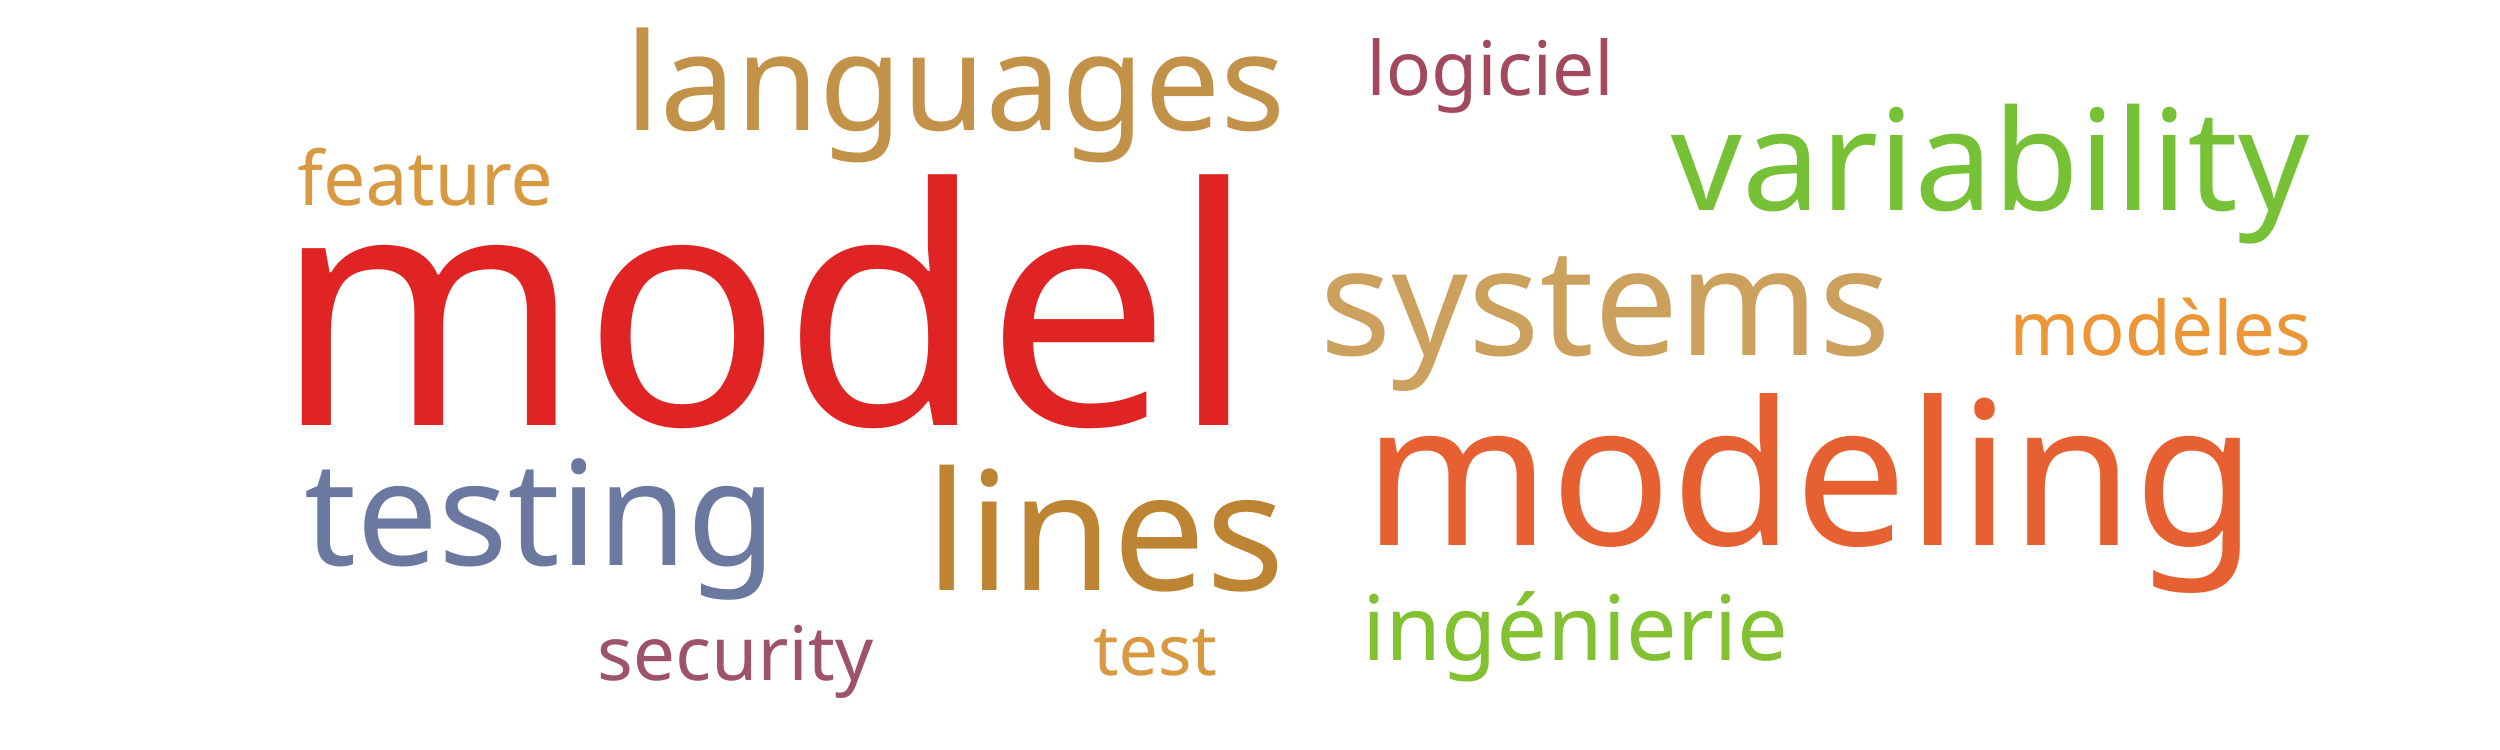
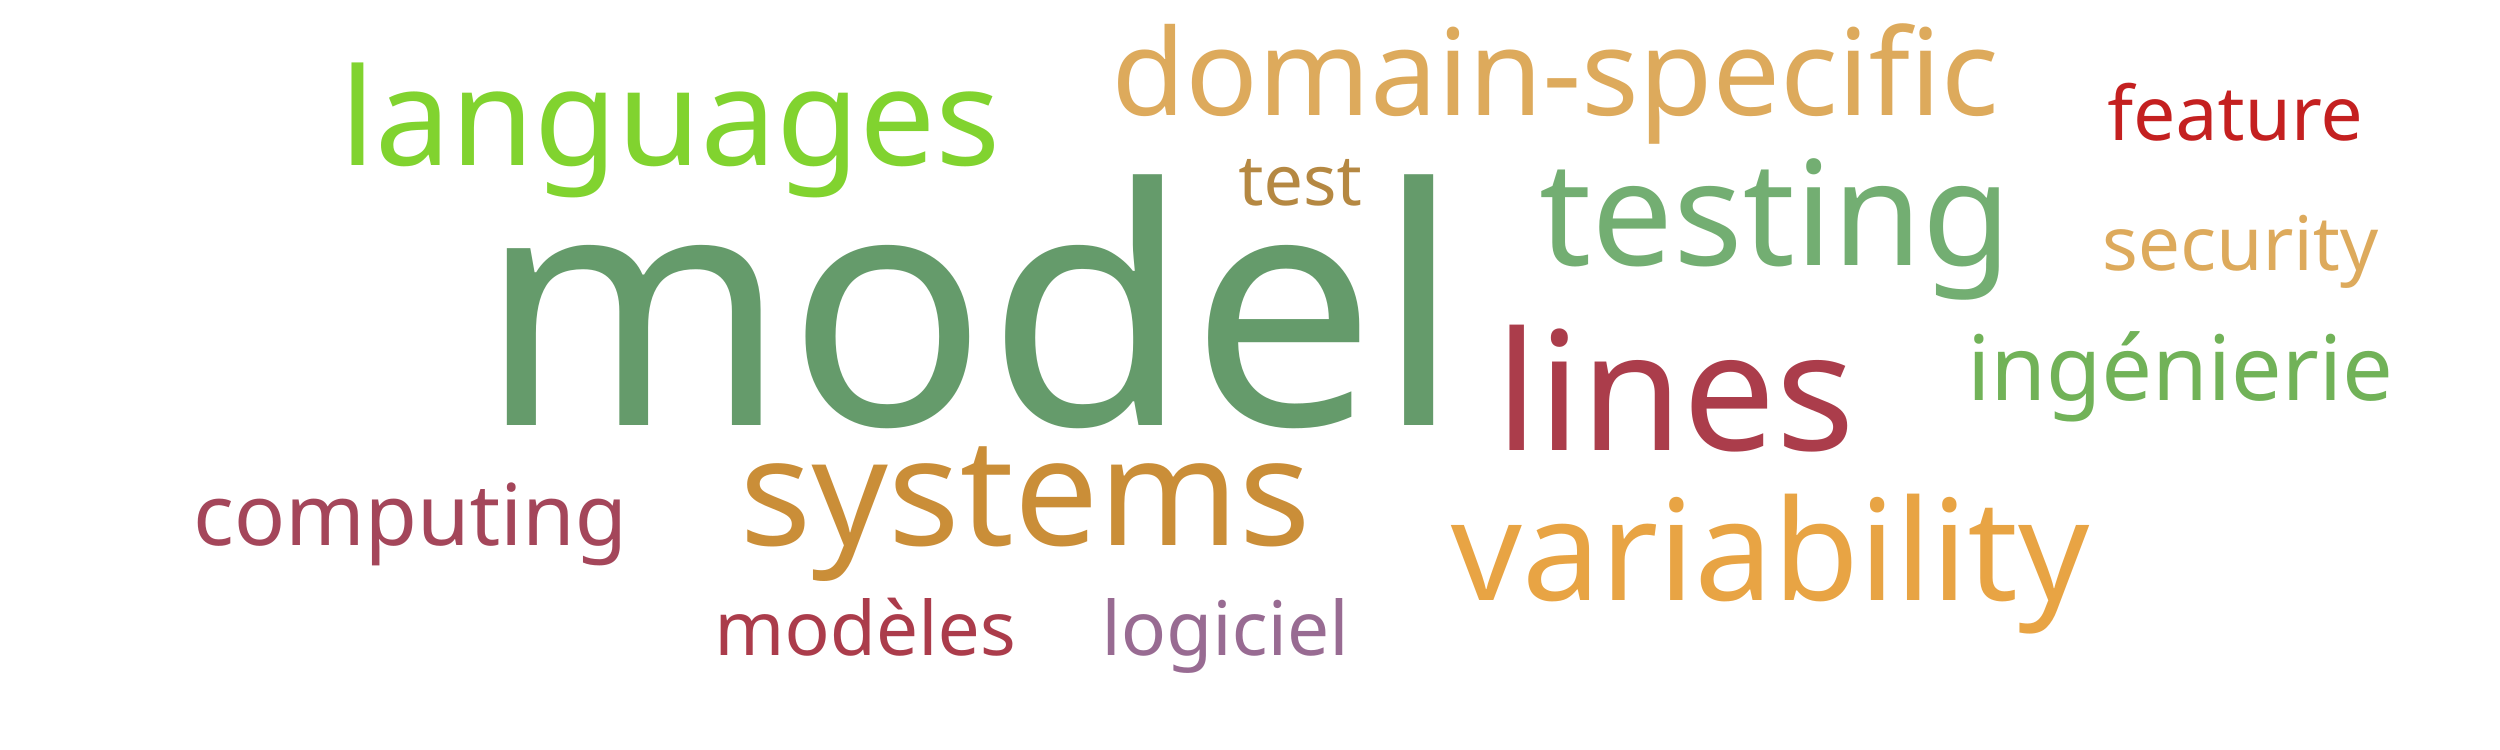
<svg xmlns="http://www.w3.org/2000/svg" width="500" height="150">
  <g transform="translate(250, 75)">
-     <text text-anchor="middle" style="font-family: Impact; font-size: 66px; fill: #e02424" transform="translate(-97,10)rotate(0)">model</text>
-     <text text-anchor="middle" style="font-family: Impact; font-size: 40px; fill: #e76032" transform="translate(112,34)rotate(0)">modeling</text>
-     <text text-anchor="middle" style="font-family: Impact; font-size: 33px; fill: #bc8433" transform="translate(-29,43)rotate(0)">lines</text>
-     <text text-anchor="middle" style="font-family: Impact; font-size: 30px; fill: #cba15d" transform="translate(71,-4)rotate(0)">systems</text>
-     <text text-anchor="middle" style="font-family: Impact; font-size: 29px; fill: #6b789f" transform="translate(-142,38)rotate(0)">testing</text>
-     <text text-anchor="middle" style="font-family: Impact; font-size: 28px; fill: #76c135" transform="translate(148,-33)rotate(0)">variability</text>
-     <text text-anchor="middle" style="font-family: Impact; font-size: 27px; fill: #c39249" transform="translate(-59,-49)rotate(0)">languages</text>
-     <text text-anchor="middle" style="font-family: Impact; font-size: 18px; fill: #82c131" transform="translate(65,57)rotate(0)">ingénierie</text>
-     <text text-anchor="middle" style="font-family: Impact; font-size: 15px; fill: #9d536c" transform="translate(-103,61)rotate(0)">security</text>
-     <text text-anchor="middle" style="font-family: Impact; font-size: 15px; fill: #a3495e" transform="translate(48,-56)rotate(0)">logiciel</text>
-     <text text-anchor="middle" style="font-family: Impact; font-size: 15px; fill: #d89940" transform="translate(-165,-34)rotate(0)">feature</text>
-     <text text-anchor="middle" style="font-family: Impact; font-size: 15px; fill: #ec9637" transform="translate(182,-4)rotate(0)">modèles</text>
-     <text text-anchor="middle" style="font-family: Impact; font-size: 14px; fill: #d89940" transform="translate(-19,60)rotate(0)">test</text>
+     <text text-anchor="middle" style="font-family: Impact; font-size: 66px; fill: #659b6b" transform="translate(-56,10)rotate(0)">model</text>
+     <text text-anchor="middle" style="font-family: Impact; font-size: 33px; fill: #ab3d4b" transform="translate(85,15)rotate(0)">lines</text>
+     <text text-anchor="middle" style="font-family: Impact; font-size: 30px; fill: #ca8e38" transform="translate(-45,34)rotate(0)">systems</text>
+     <text text-anchor="middle" style="font-family: Impact; font-size: 29px; fill: #73ae72" transform="translate(105,-22)rotate(0)">testing</text>
+     <text text-anchor="middle" style="font-family: Impact; font-size: 28px; fill: #e8a444" transform="translate(104,45)rotate(0)">variability</text>
+     <text text-anchor="middle" style="font-family: Impact; font-size: 27px; fill: #81d32f" transform="translate(-116,-42)rotate(0)">languages</text>
+     <text text-anchor="middle" style="font-family: Impact; font-size: 24px; fill: #ddaa5c" transform="translate(61,-52)rotate(0)">domain-specific</text>
+     <text text-anchor="middle" style="font-family: Impact; font-size: 18px; fill: #71b258" transform="translate(186,5)rotate(0)">ingénierie</text>
+     <text text-anchor="middle" style="font-family: Impact; font-size: 17px; fill: #a4465a" transform="translate(-168,34)rotate(0)">computing</text>
+     <text text-anchor="middle" style="font-family: Impact; font-size: 15px; fill: #ddaa5c" transform="translate(198,-21)rotate(0)">security</text>
+     <text text-anchor="middle" style="font-family: Impact; font-size: 15px; fill: #986b92" transform="translate(-5,56)rotate(0)">logiciel</text>
+     <text text-anchor="middle" style="font-family: Impact; font-size: 15px; fill: #c42020" transform="translate(197,-47)rotate(0)">feature</text>
+     <text text-anchor="middle" style="font-family: Impact; font-size: 15px; fill: #ab3c4b" transform="translate(-77,56)rotate(0)">modèles</text>
+     <text text-anchor="middle" style="font-family: Impact; font-size: 14px; fill: #b58842" transform="translate(10,-34)rotate(0)">test</text>
  </g>
</svg>
